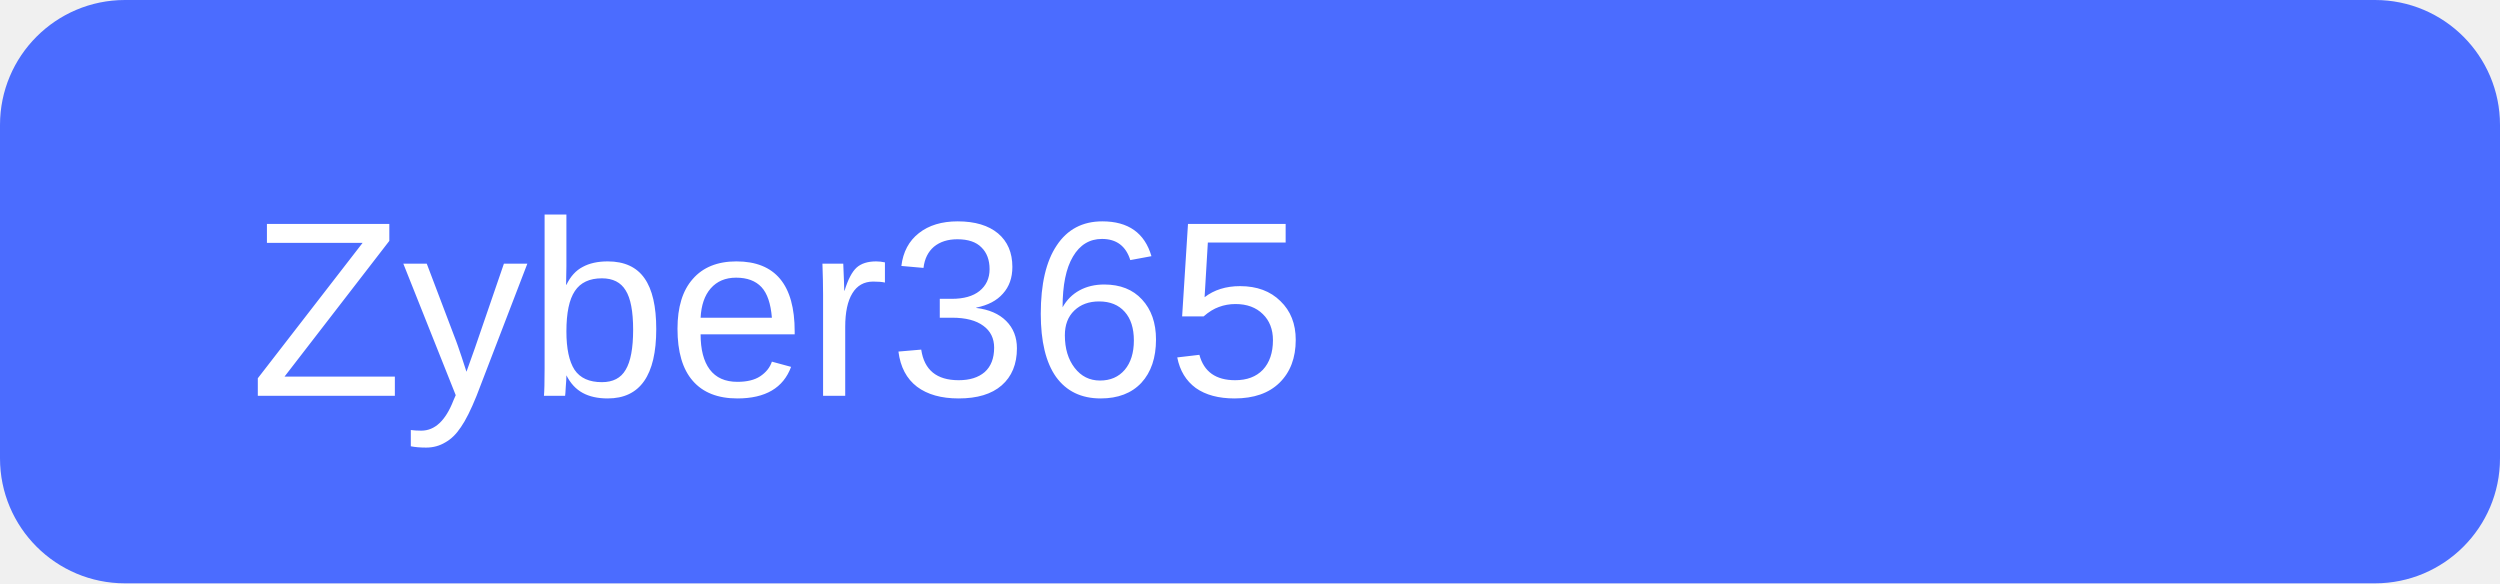
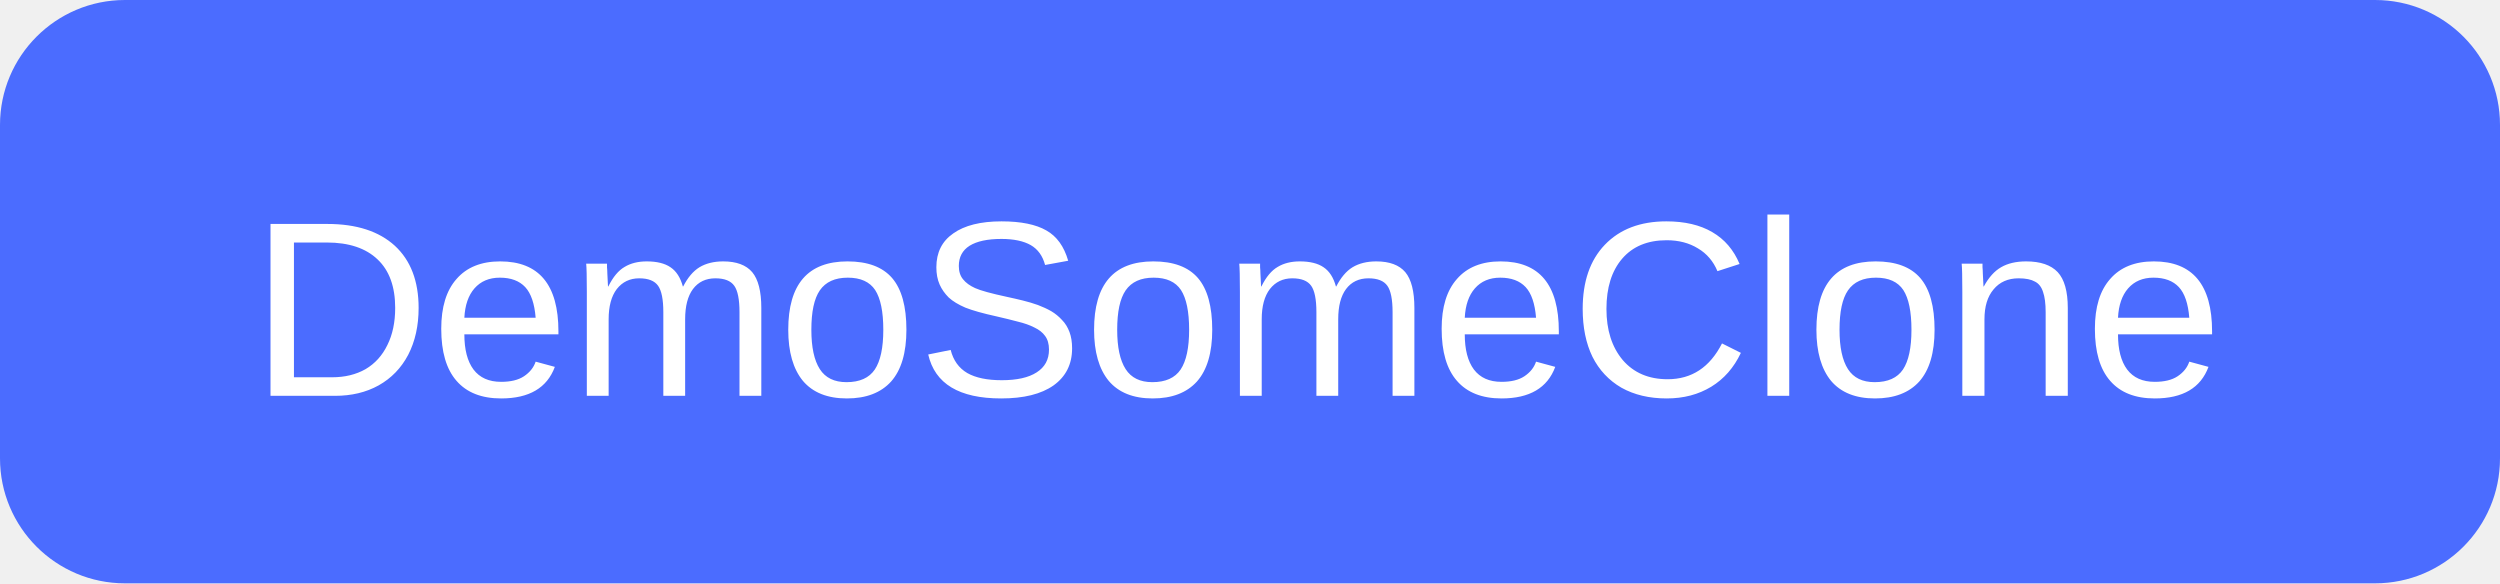
<svg xmlns="http://www.w3.org/2000/svg" width="120" height="28">
  <rect width="120" height="28" fill="#4b6cff" rx="6" />
-   <text x="12" y="19" font-family="Arial" font-size="12" fill="white">Zyber365</text>
+   <text x="12" y="19" font-family="Arial" font-size="12" fill="white">DemoSomeClone</text>
</svg>
